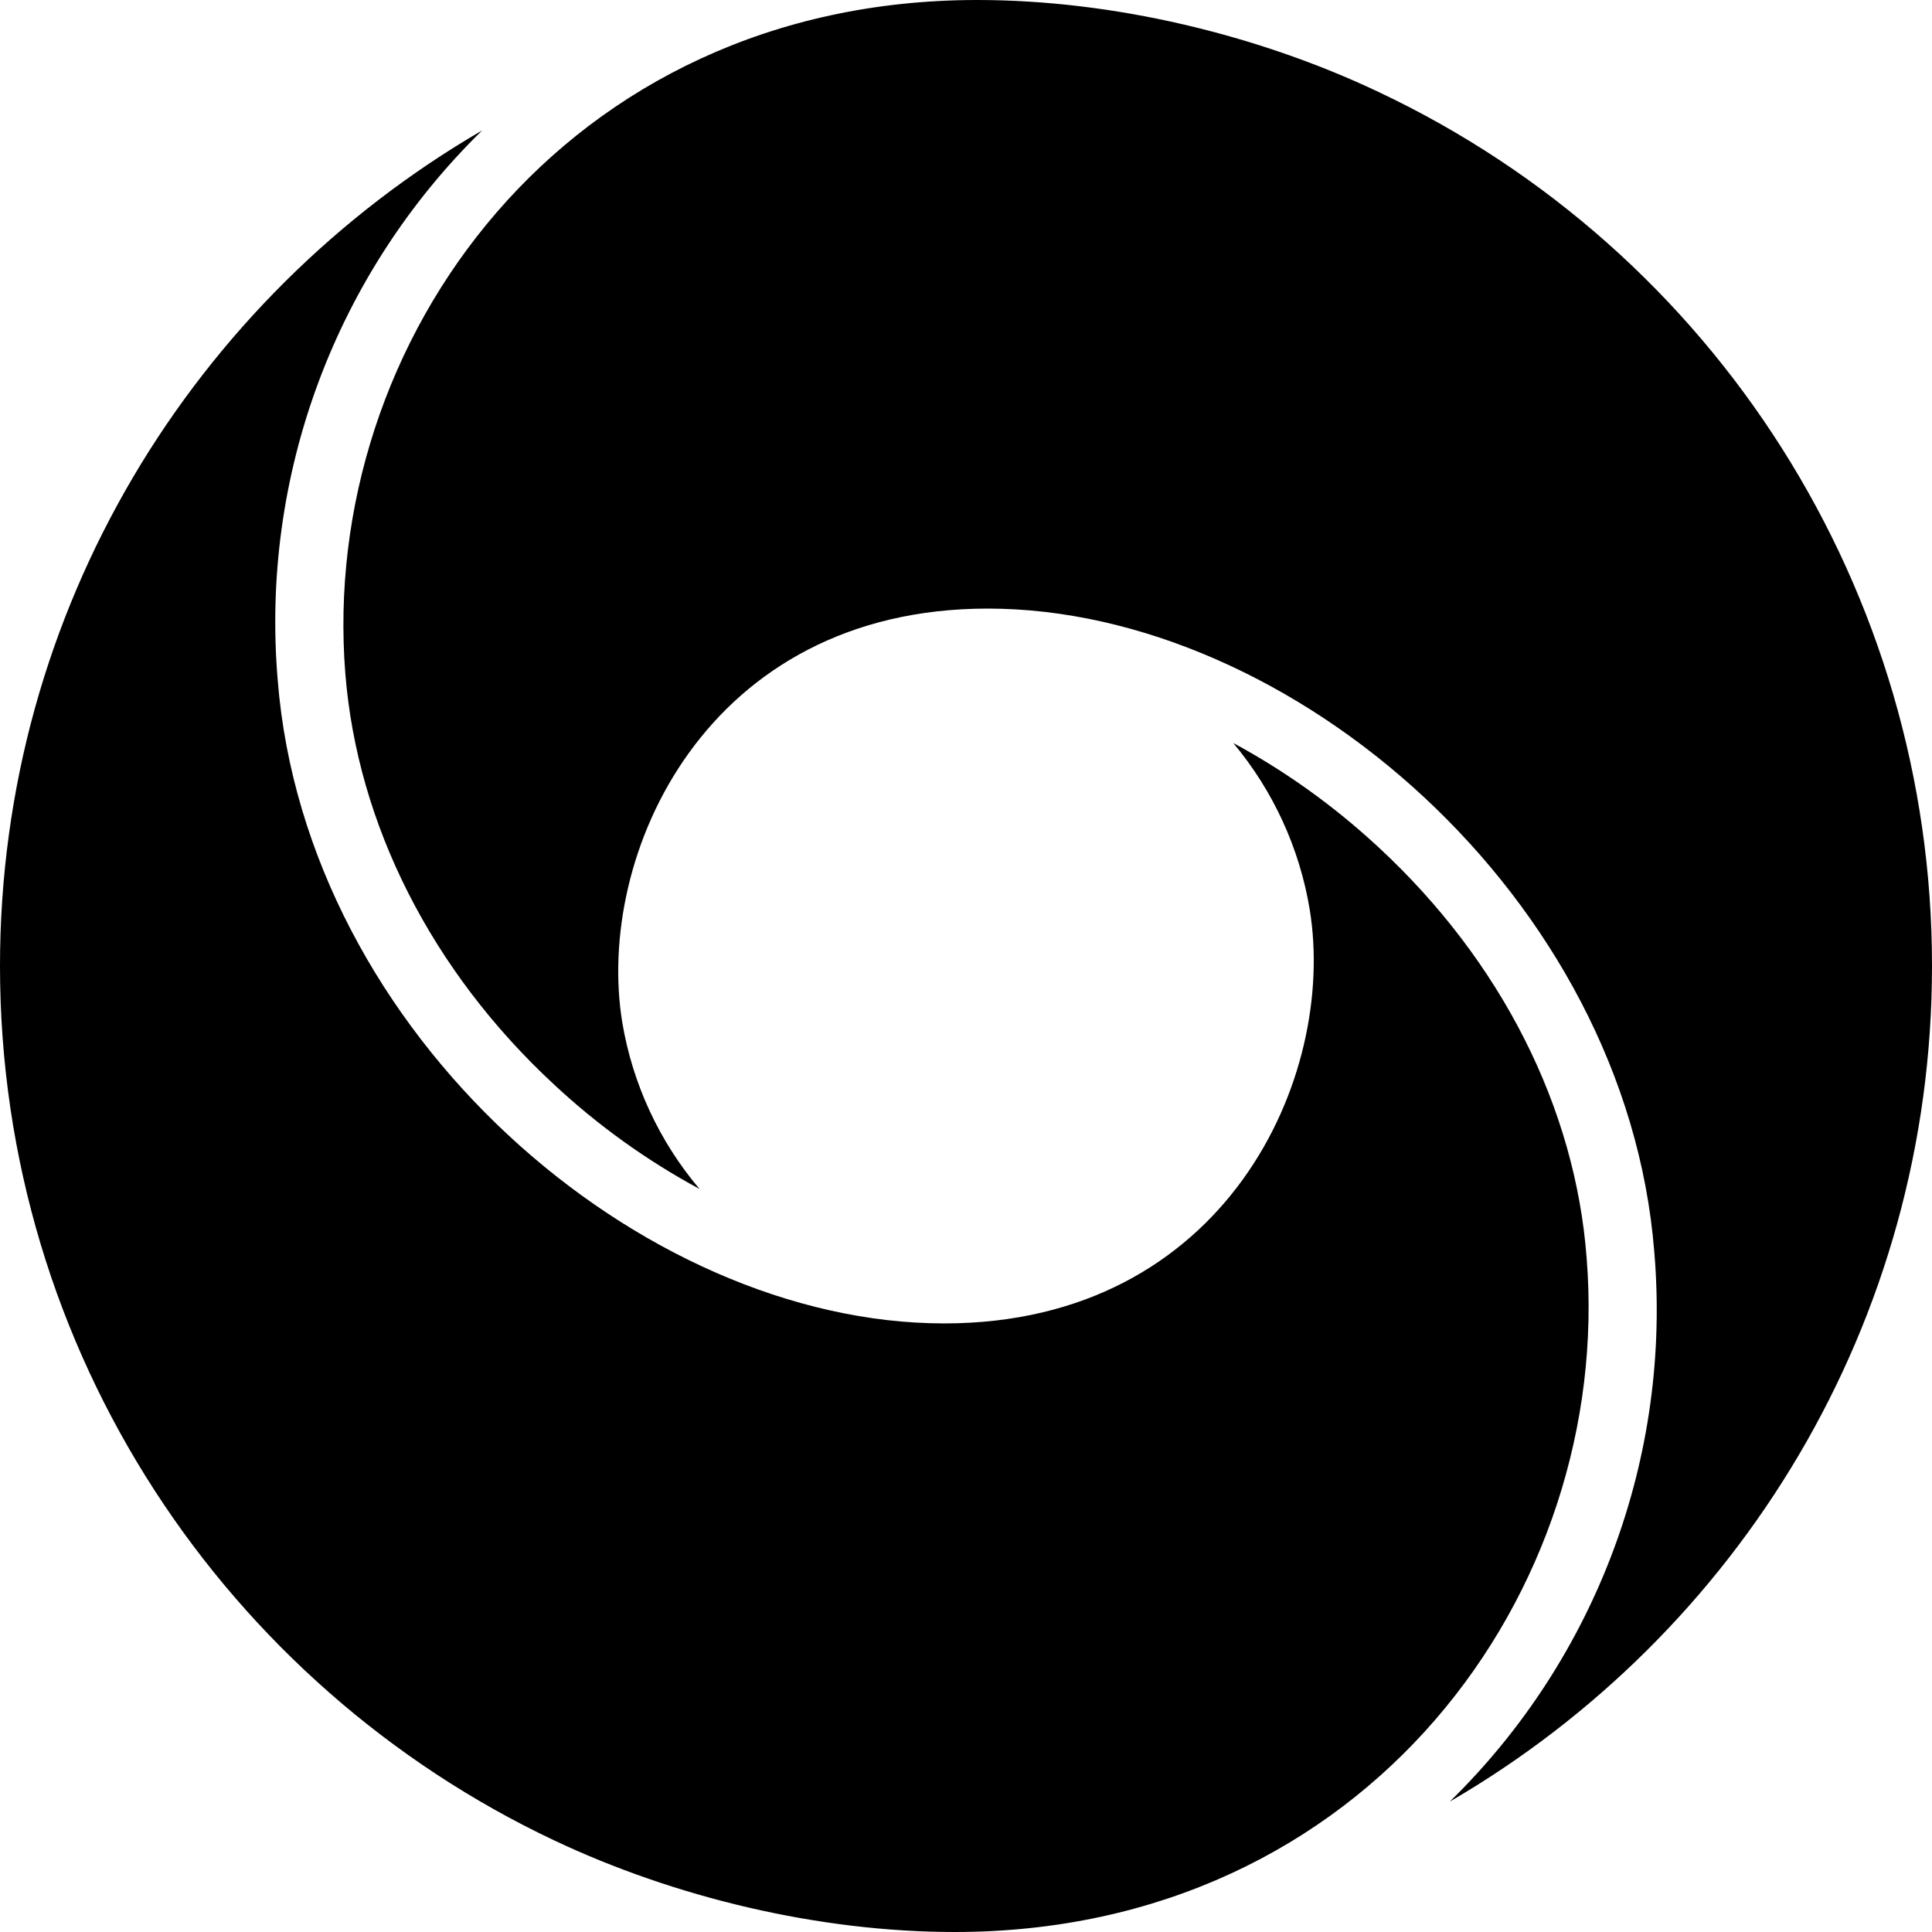
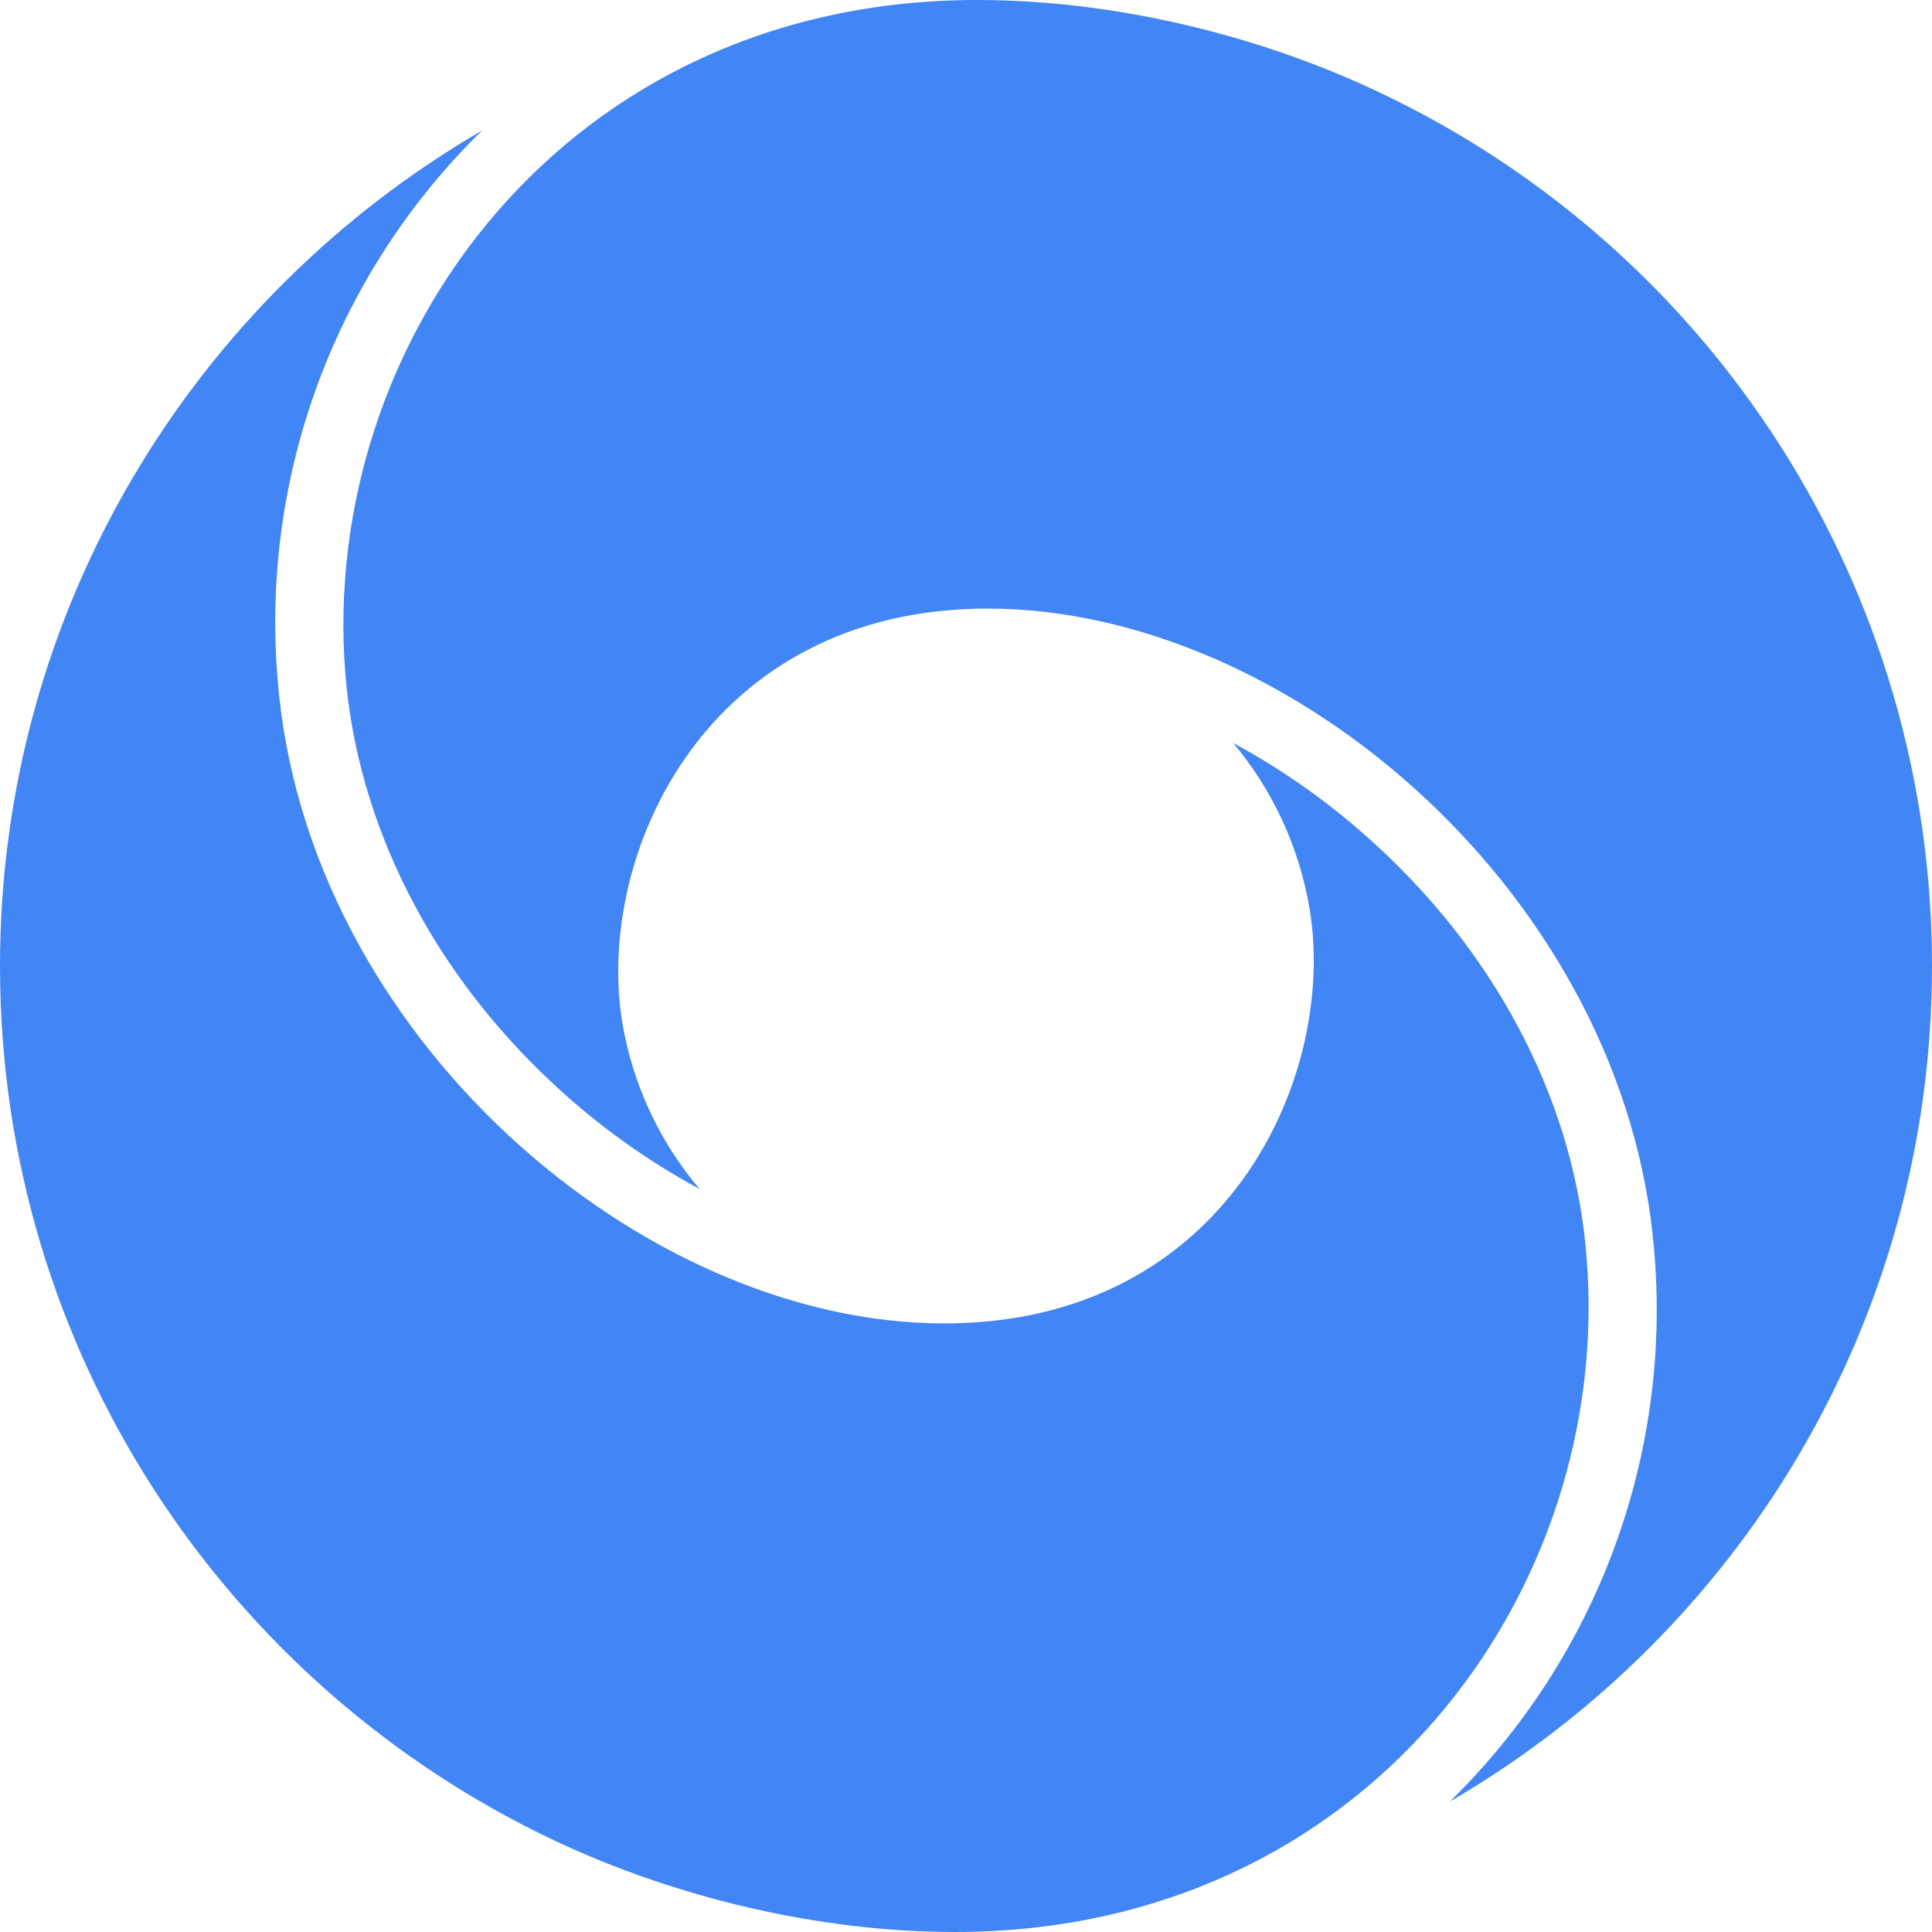
- <svg xmlns="http://www.w3.org/2000/svg" role="img" viewBox="0 0 24 24">
+ <svg xmlns="http://www.w3.org/2000/svg" fill="#4285F4" role="img" viewBox="0 0 24 24">
  <path d="m5.99,1.62a8.54,8.54 0 0 0 -2.54,6.83c0.35,4.4 4.51,7.99 8.28,7.99c3.5,0 4.88,-3.06 4.54,-5.14a4.32,4.32 0 0 0 -0.95,-2.07c0.63,0.34 1.24,0.77 1.81,1.3c1.52,1.41 2.44,3.23 2.58,5.1c0.33,4.13 -2.73,8.37 -7.85,8.37c-1.69,0 -3.48,-0.43 -4.98,-1.14c-4.06,-1.92 -6.88,-6.06 -6.88,-10.86c0,-4.43 2.41,-8.3 5.99,-10.38zm6.15,-1.62c1.69,0 3.48,0.43 4.98,1.14a12,12 0 0 1 6.88,10.86c0,4.43 -2.41,8.3 -5.99,10.38a8.54,8.54 0 0 0 2.54,-6.83c-0.35,-4.4 -4.51,-7.99 -8.28,-7.99c-3.5,0 -4.88,3.06 -4.54,5.14a4.3,4.3 0 0 0 0.96,2.07a8.72,8.72 0 0 1 -1.81,-1.3c-1.52,-1.41 -2.44,-3.23 -2.59,-5.1c-0.33,-4.13 2.73,-8.37 7.85,-8.37z" />
</svg>
